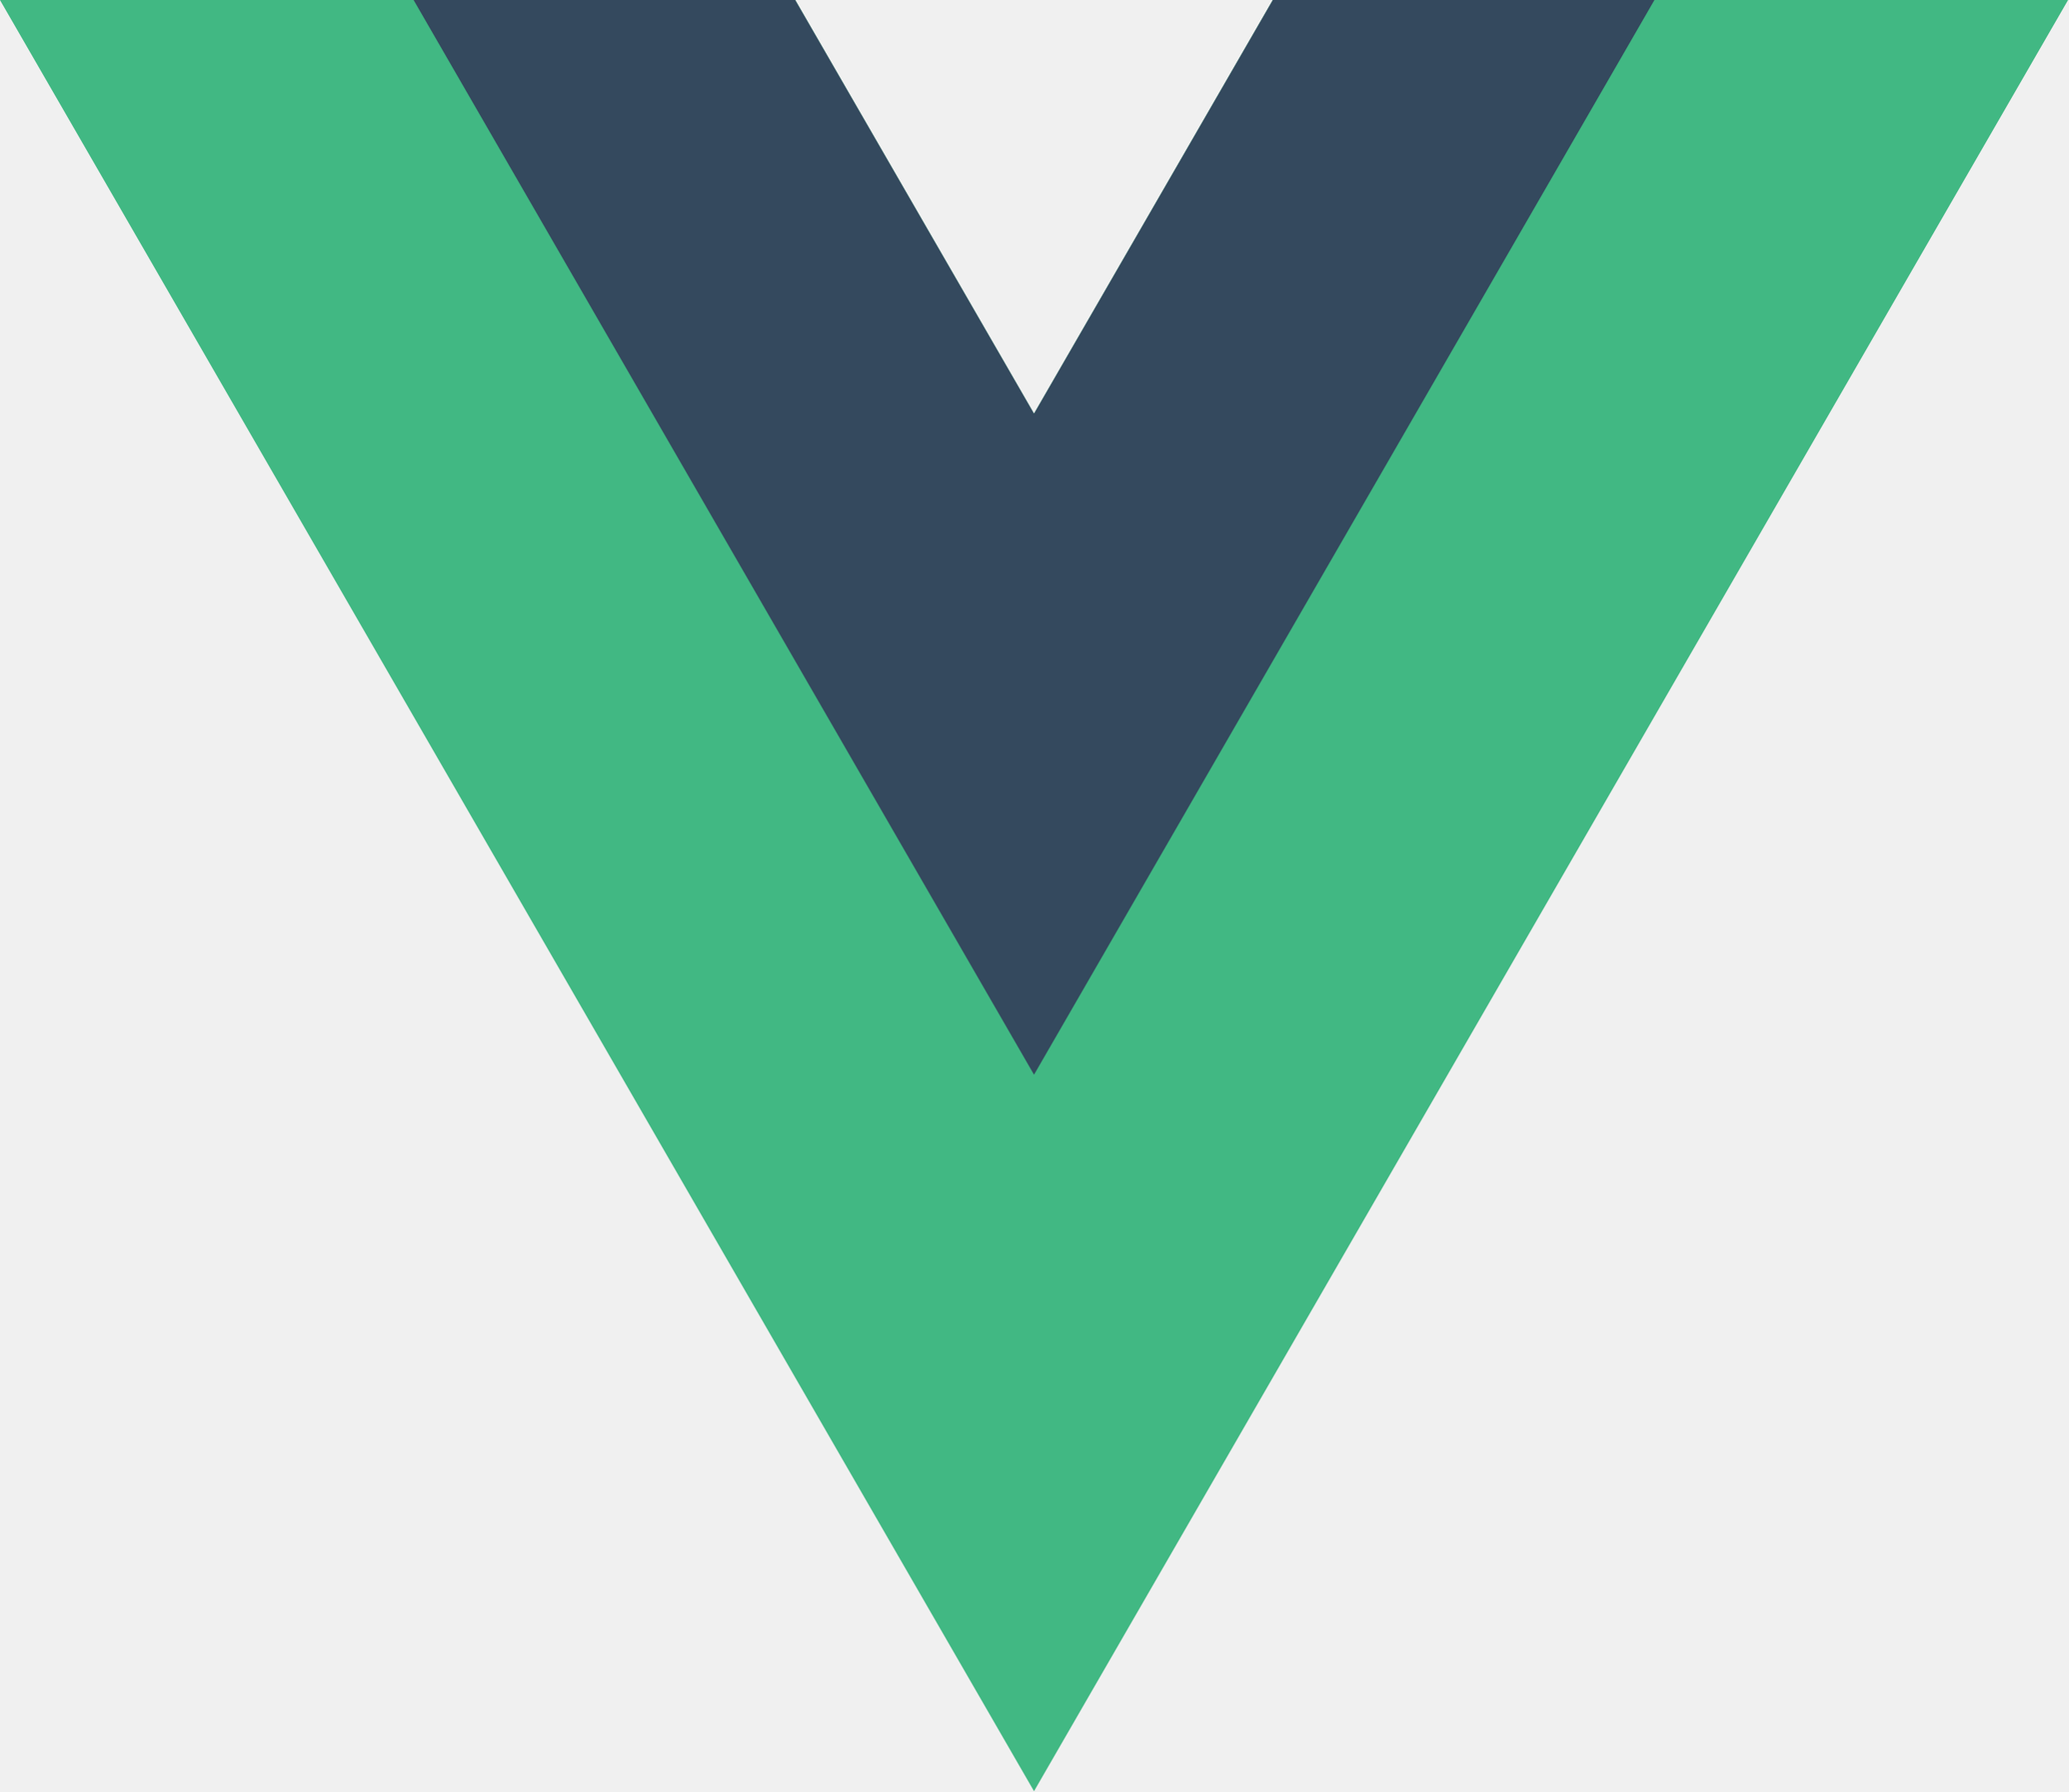
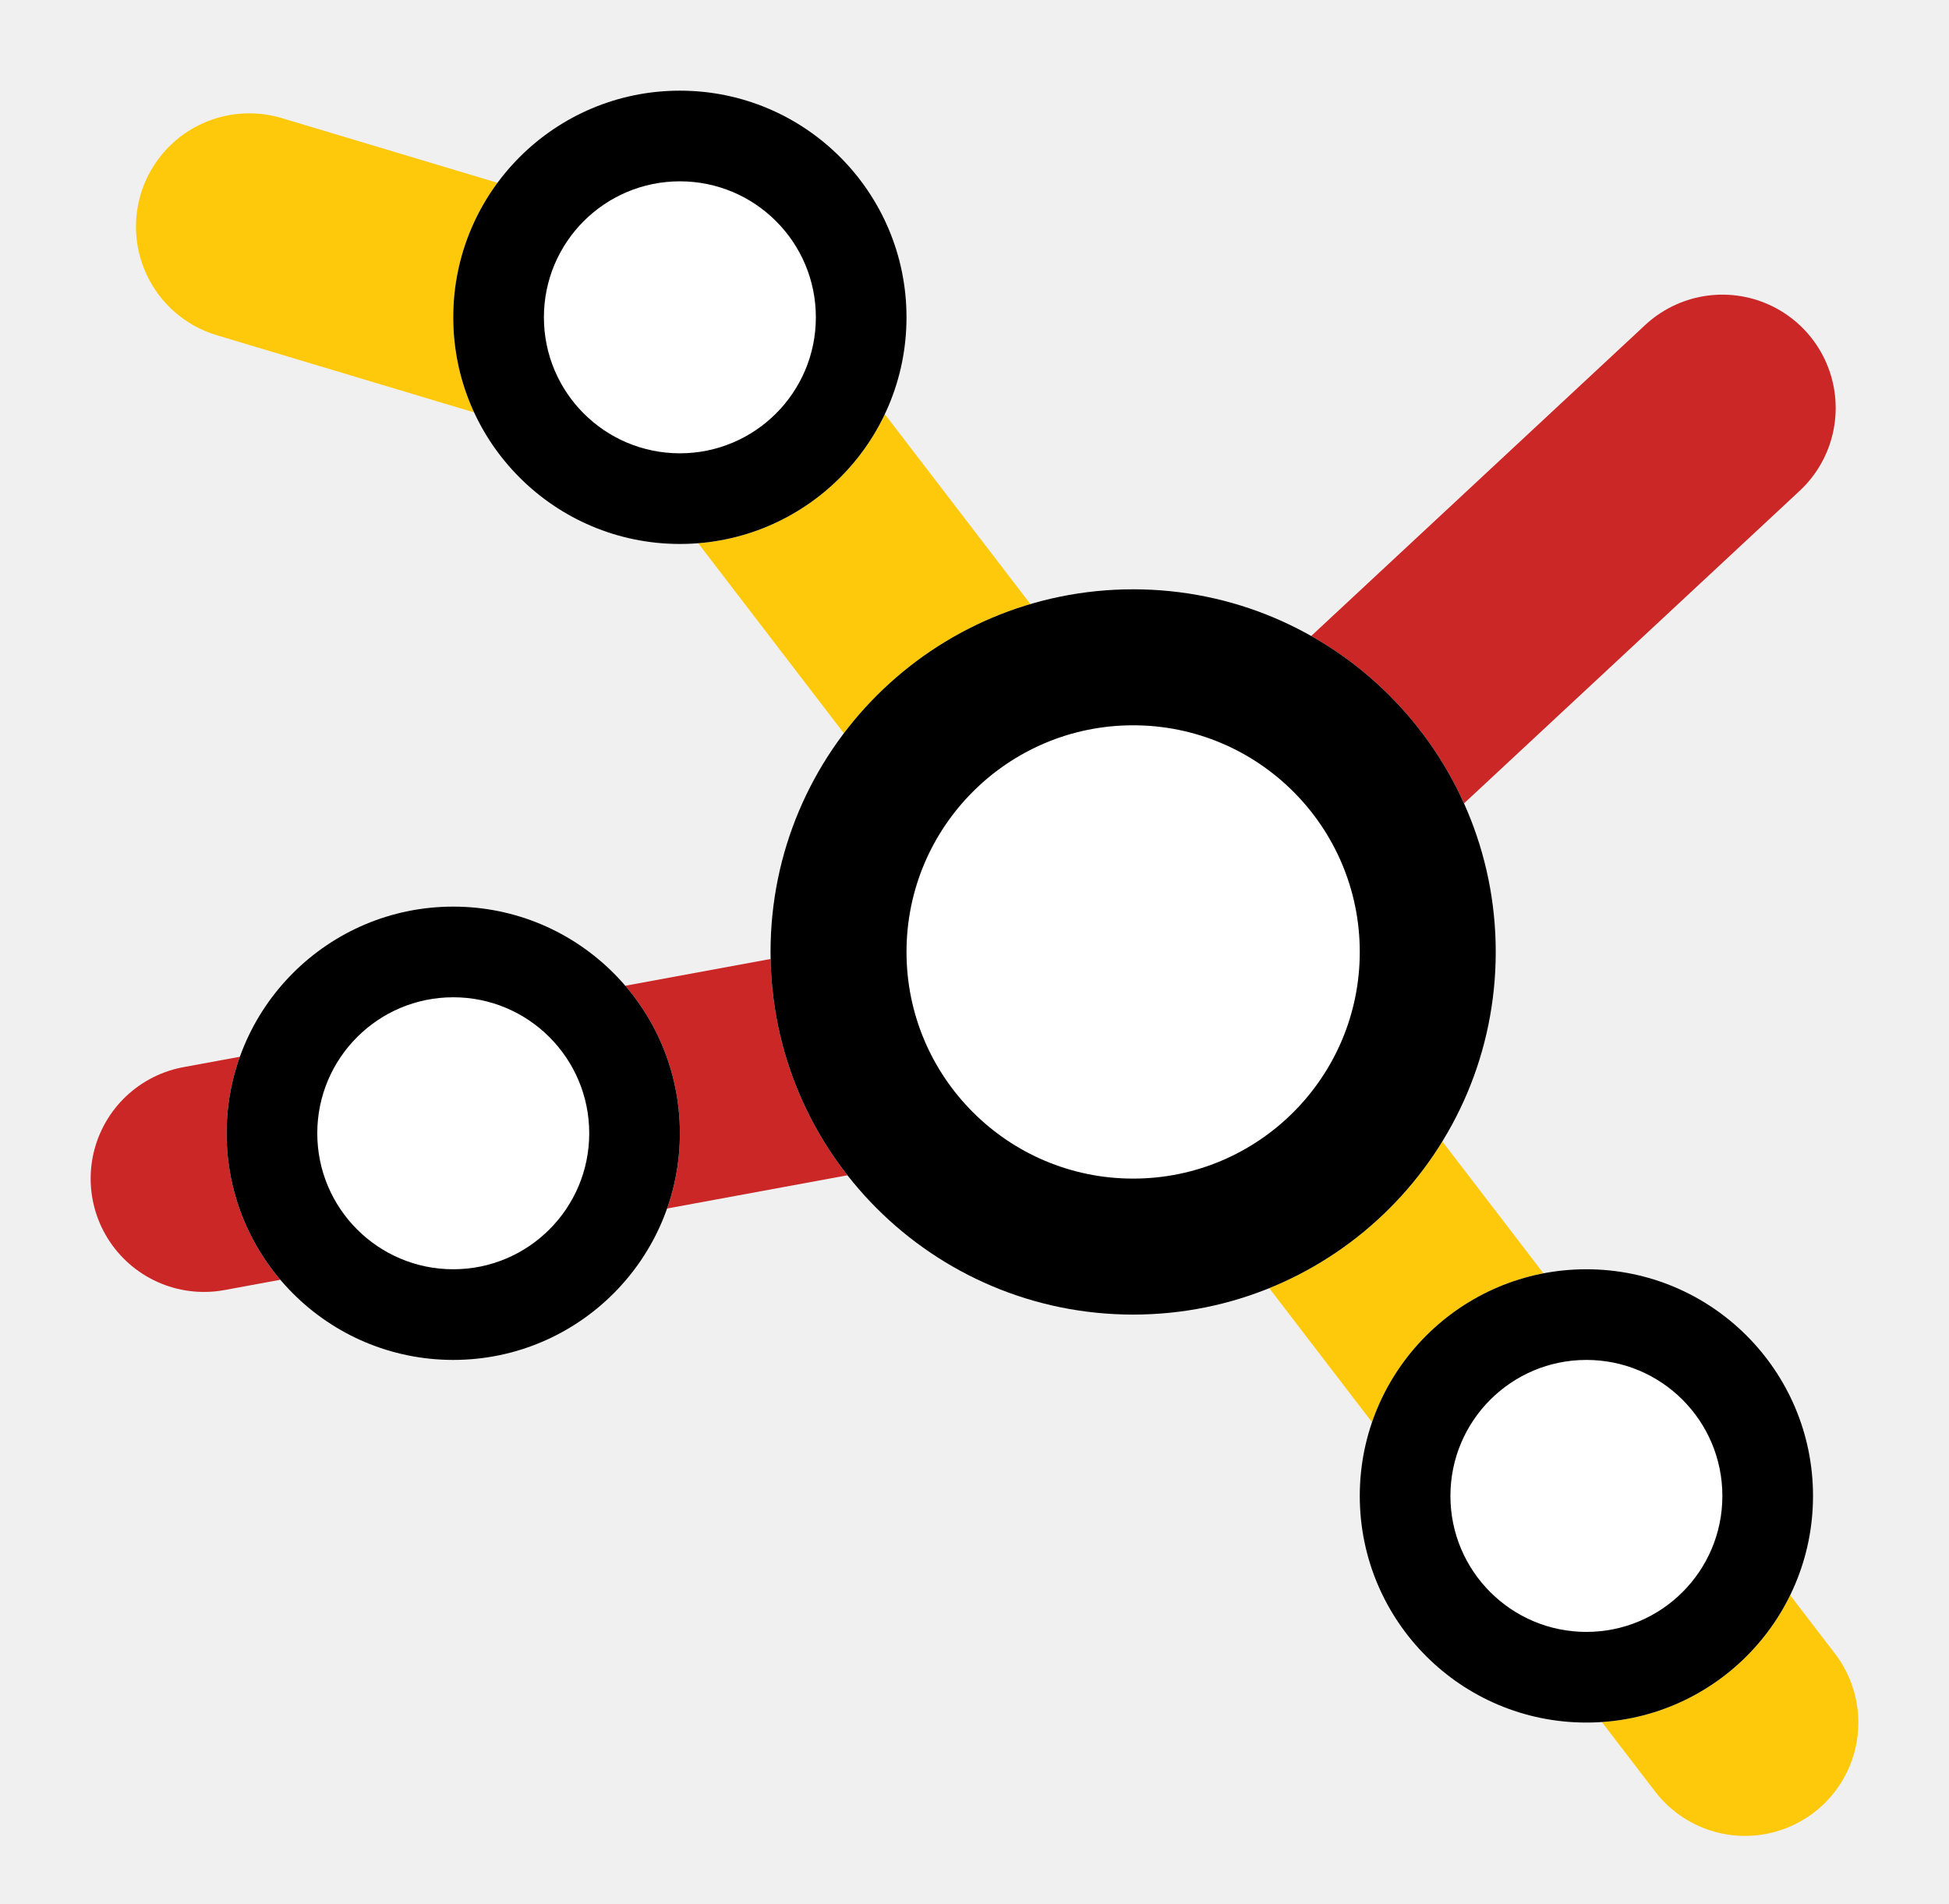
- <svg xmlns="http://www.w3.org/2000/svg" viewBox="0 0 261.76 226.69">
-   <path d="M161.096.001l-30.225 52.351L100.647.001H-.005l130.877 226.688L261.749.001z" fill="#41b883" />
-   <path d="M161.096.001l-30.225 52.351L100.647.001H52.346l78.526 136.01L209.398.001z" fill="#34495e" />
+ <svg xmlns="http://www.w3.org/2000/svg" viewBox="0 0 43 42" fill="none">
+   <path d="M4.5 26L23.5 22.5L38 9" stroke="#CB2727" stroke-width="5" stroke-linecap="round" />
+   <path d="M5.5 5L15.5 8L38.5 38" stroke="#FEC80B" stroke-width="5" stroke-linecap="round" />
+   <path d="M17 21C17 16.582 20.582 13 25 13V13C29.418 13 33 16.582 33 21V21C33 25.418 29.418 29 25 29V29C20.582 29 17 25.418 17 21V21Z" fill="white" />
+   <path fill-rule="evenodd" clip-rule="evenodd" d="M20 21C20 23.761 22.239 26 25 26C27.761 26 30 23.761 30 21C30 18.239 27.761 16 25 16C22.239 16 20 18.239 20 21ZM25 13C20.582 13 17 16.582 17 21C17 25.418 20.582 29 25 29C29.418 29 33 25.418 33 21C33 16.582 29.418 13 25 13Z" fill="black" />
+   <path d="M10 7C10 4.239 12.239 2 15 2V2C17.761 2 20 4.239 20 7V7C20 9.761 17.761 12 15 12V12C12.239 12 10 9.761 10 7V7Z" fill="white" />
+   <path fill-rule="evenodd" clip-rule="evenodd" d="M12 7C12 8.657 13.343 10 15 10C16.657 10 18 8.657 18 7C18 5.343 16.657 4 15 4C13.343 4 12 5.343 12 7ZM15 2C12.239 2 10 4.239 10 7C10 9.761 12.239 12 15 12C17.761 12 20 9.761 20 7C20 4.239 17.761 2 15 2Z" fill="black" />
+   <path d="M5 25C5 22.239 7.239 20 10 20V20C12.761 20 15 22.239 15 25V25C15 27.761 12.761 30 10 30V30C7.239 30 5 27.761 5 25V25Z" fill="white" />
+   <path fill-rule="evenodd" clip-rule="evenodd" d="M7 25C7 26.657 8.343 28 10 28C11.657 28 13 26.657 13 25C13 23.343 11.657 22 10 22C8.343 22 7 23.343 7 25ZM10 20C7.239 20 5 22.239 5 25C5 27.761 7.239 30 10 30C12.761 30 15 27.761 15 25C15 22.239 12.761 20 10 20Z" fill="black" />
+   <path d="M30 33C30 30.239 32.239 28 35 28V28C37.761 28 40 30.239 40 33V33C40 35.761 37.761 38 35 38V38C32.239 38 30 35.761 30 33V33Z" fill="white" />
+   <path fill-rule="evenodd" clip-rule="evenodd" d="M32 33C32 34.657 33.343 36 35 36C36.657 36 38 34.657 38 33C38 31.343 36.657 30 35 30C33.343 30 32 31.343 32 33ZM35 28C32.239 28 30 30.239 30 33C30 35.761 32.239 38 35 38C37.761 38 40 35.761 40 33C40 30.239 37.761 28 35 28Z" fill="black" />
</svg>
